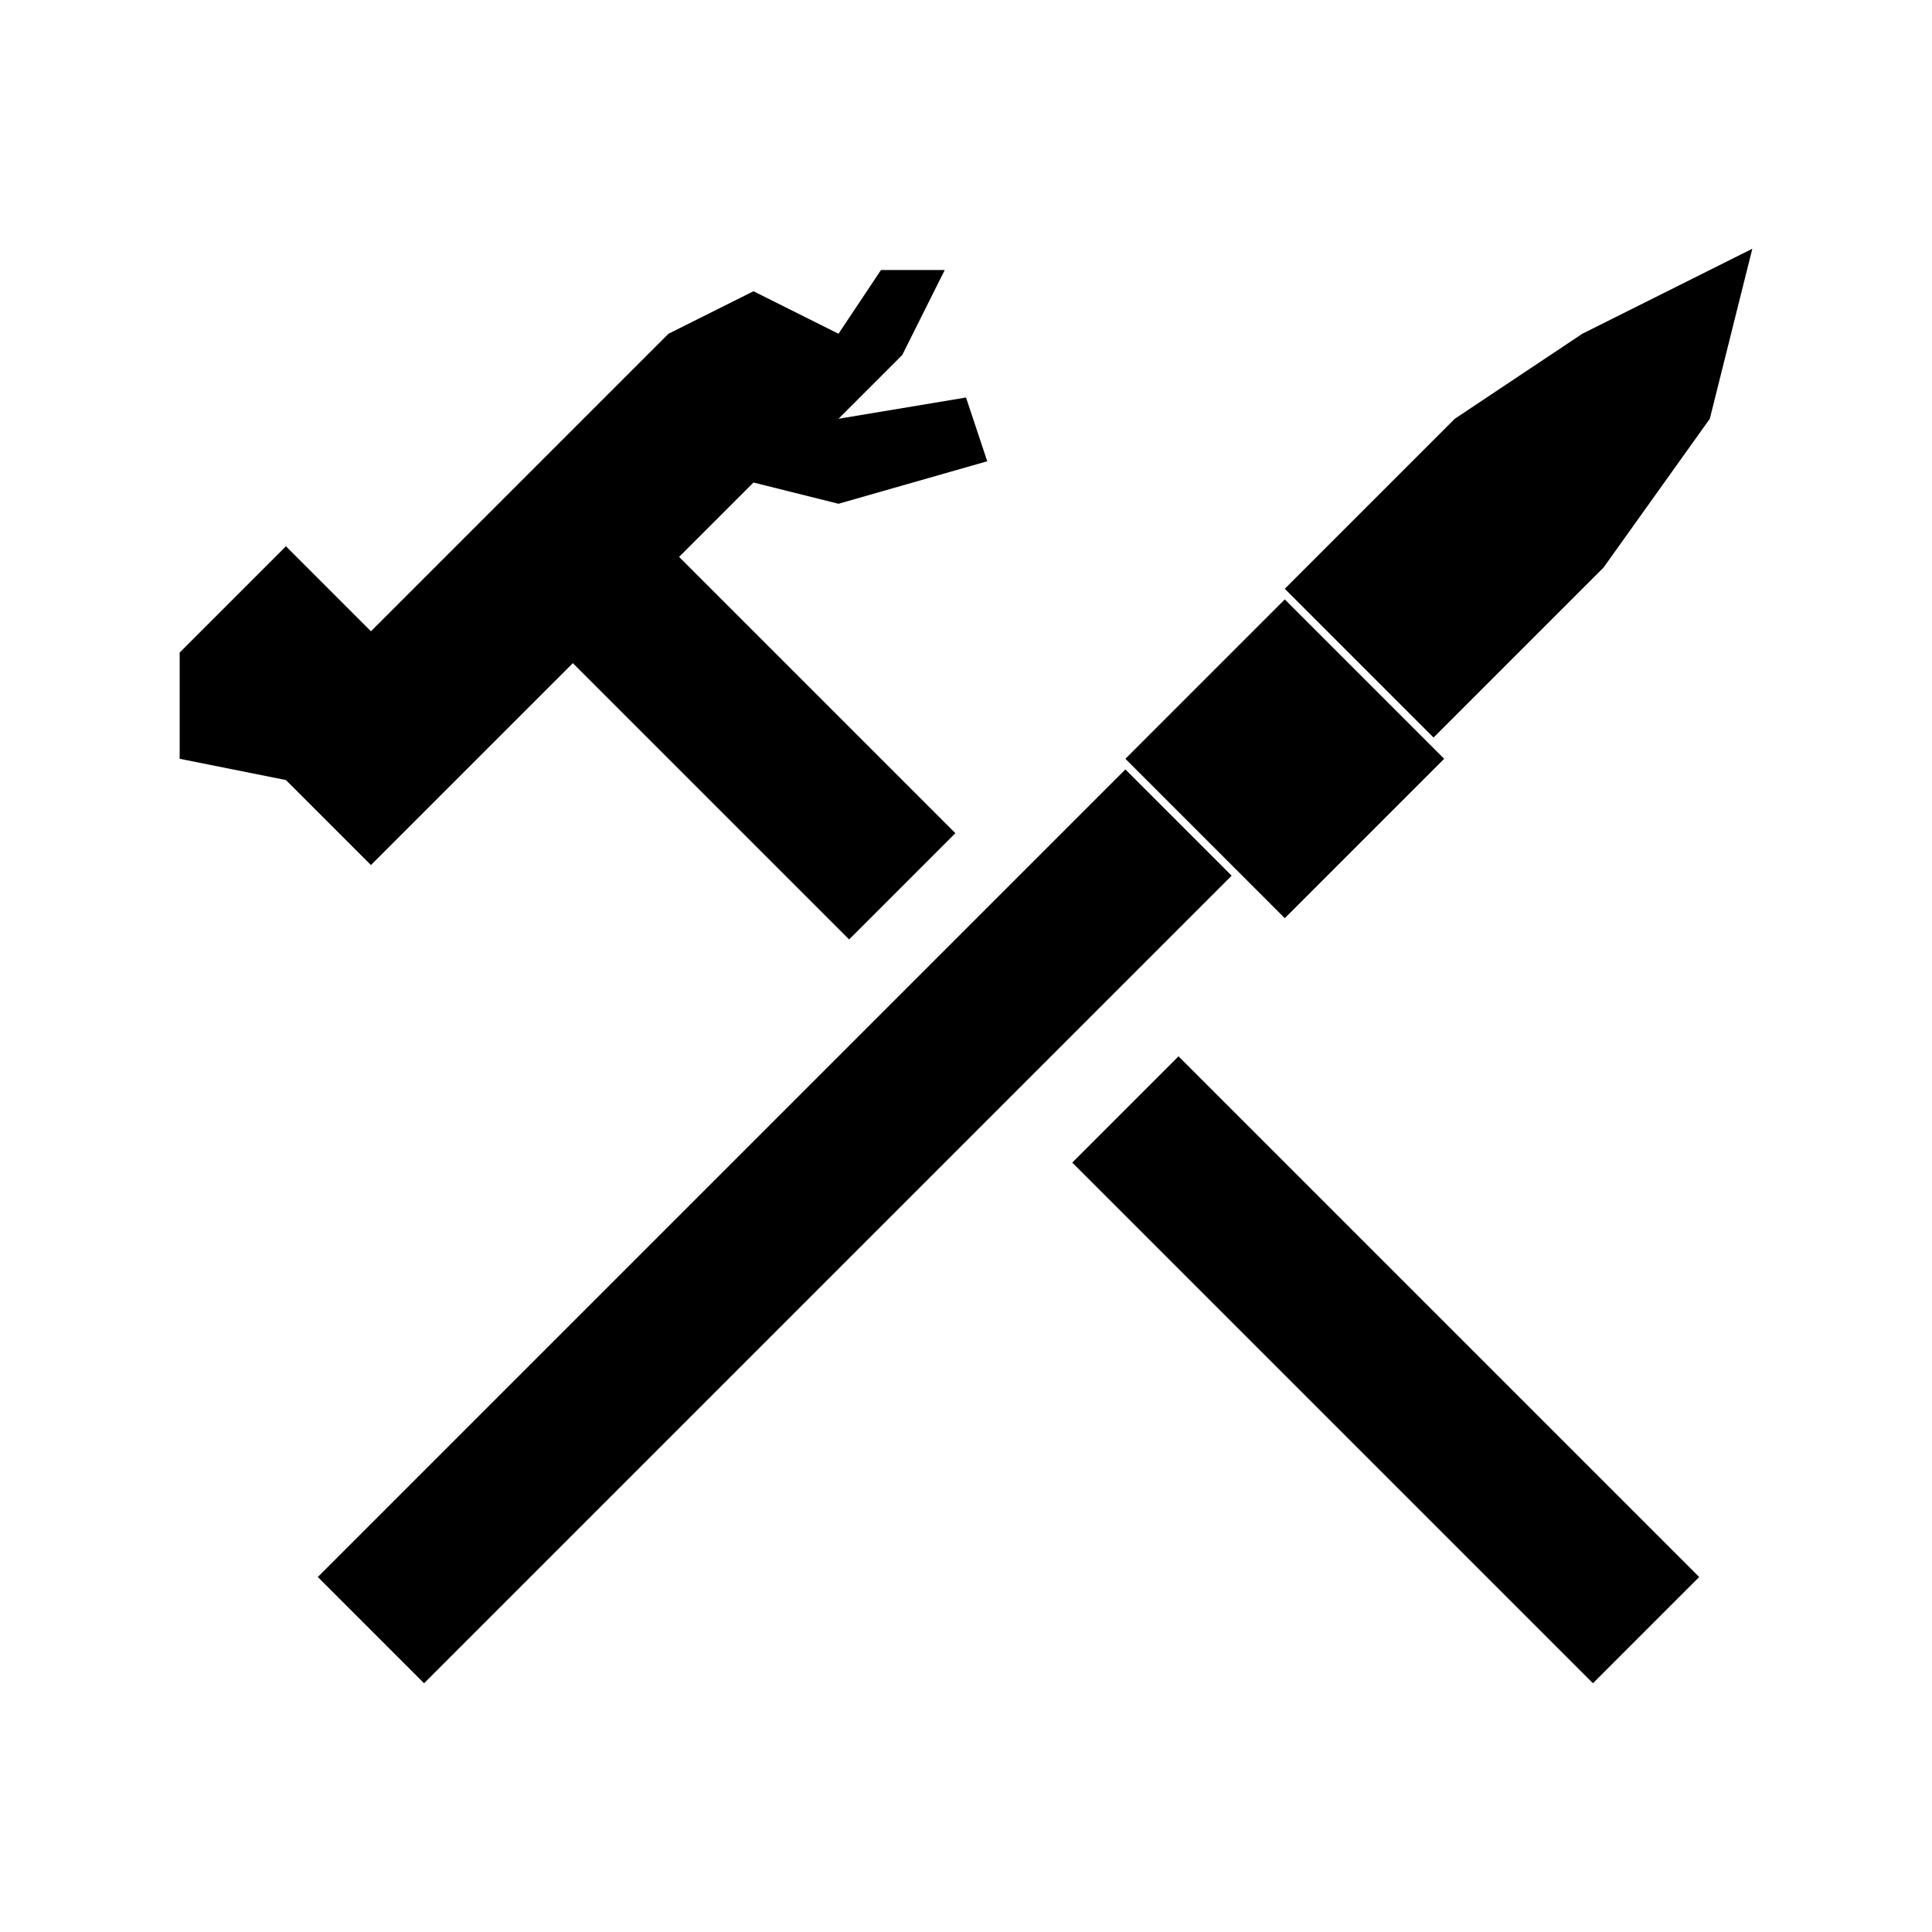
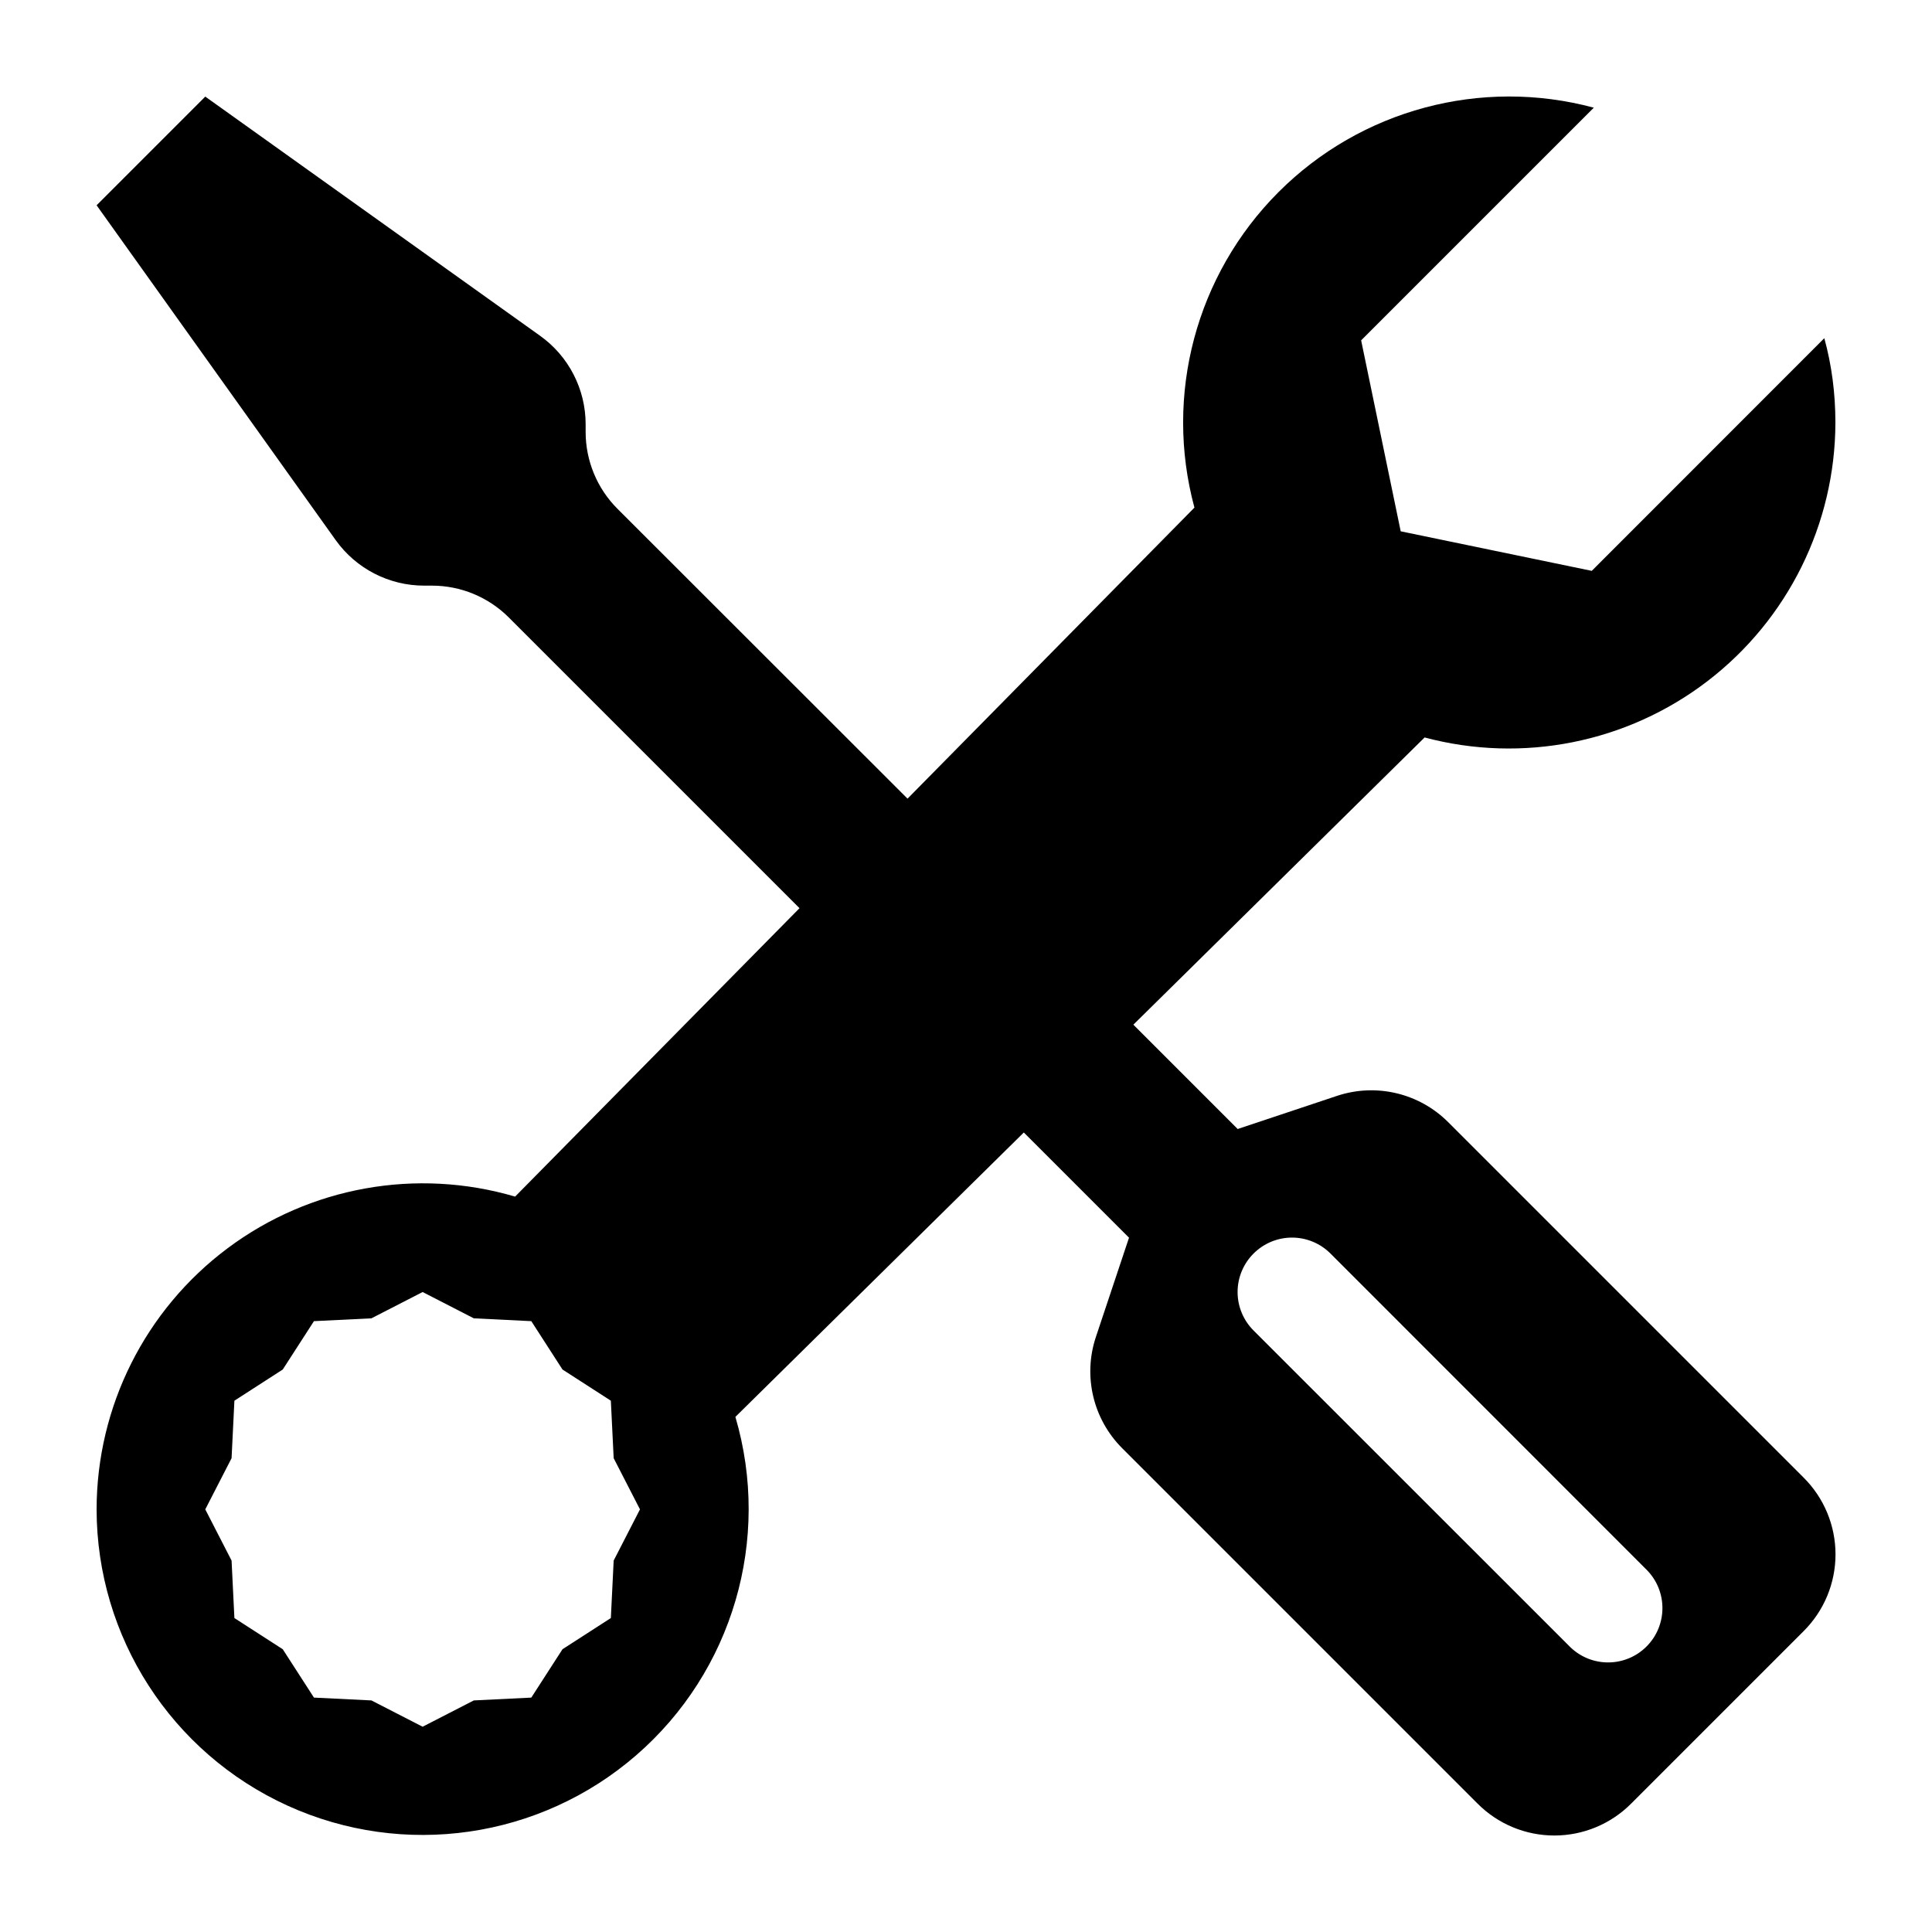
- <svg xmlns="http://www.w3.org/2000/svg" width="180" height="180" viewBox="0 0 100 100">
-   <g transform="translate(-2.8,-3.625) scale(1.1)" fill="#000000">
-     <polygon points="11,34 16,29 20,33 34,19 38,17 42,19 44,16 47,16 45,20 42,23 48,22 49,25 42,27 38,26 20,44 16,40 11,39" />
-     <polygon points="27.5,32.5 32.5,27.5 47.5,42.5 42.5,47.5" />
-     <polygon points="58,53 82.5,77.5 77.5,82.5 53,58" />
-     <polygon points="17.5,77.5 22.5,82.5 60.5,44.5 55.5,39.5" />
-     <polygon points="55.5,39 63,46.5 70.5,39 63,31.5" />
-     <polygon points="63,31 71,23 77,19 85,15 83,23 78,30 70,38" />
+ <svg xmlns="http://www.w3.org/2000/svg" width="180" height="180" viewBox="0 0 16 16">
+   <g transform="translate(0.8,0.8) scale(0.9)" fill="#000000">
+     <path d="M1 0 0 1l2.2 3.081a1 1 0 0 0 .815.419h.07a1 1 0 0 1 .708.293l2.675 2.675-2.617 2.654A3.003 3.003 0 0 0 0 13a3 3 0 1 0 5.878-.851l2.654-2.617.968.968-.305.914a1 1 0 0 0 .242 1.023l3.27 3.27a.997.997 0 0 0 1.414 0l1.586-1.586a.997.997 0 0 0 0-1.414l-3.27-3.27a1 1 0 0 0-1.023-.242L10.5 9.5l-.96-.96 2.68-2.643A3.005 3.005 0 0 0 16 3q0-.405-.102-.777l-2.14 2.141L12 4l-.364-1.757L13.777.102a3 3 0 0 0-3.675 3.68L7.462 6.46 4.793 3.793a1 1 0 0 1-.293-.707v-.071a1 1 0 0 0-.419-.814zm9.646 10.646a.5.5 0 0 1 .708 0l2.914 2.915a.5.5 0 0 1-.707.707l-2.915-2.914a.5.5 0 0 1 0-.708M3 11l.471.242.529.026.287.445.445.287.026.529L5 13l-.242.471-.026.529-.445.287-.287.445-.529.026L3 15l-.471-.242L2 14.732l-.287-.445L1.268 14l-.026-.529L1 13l.242-.471.026-.529.445-.287.287-.445.529-.026z" />
  </g>
</svg>
